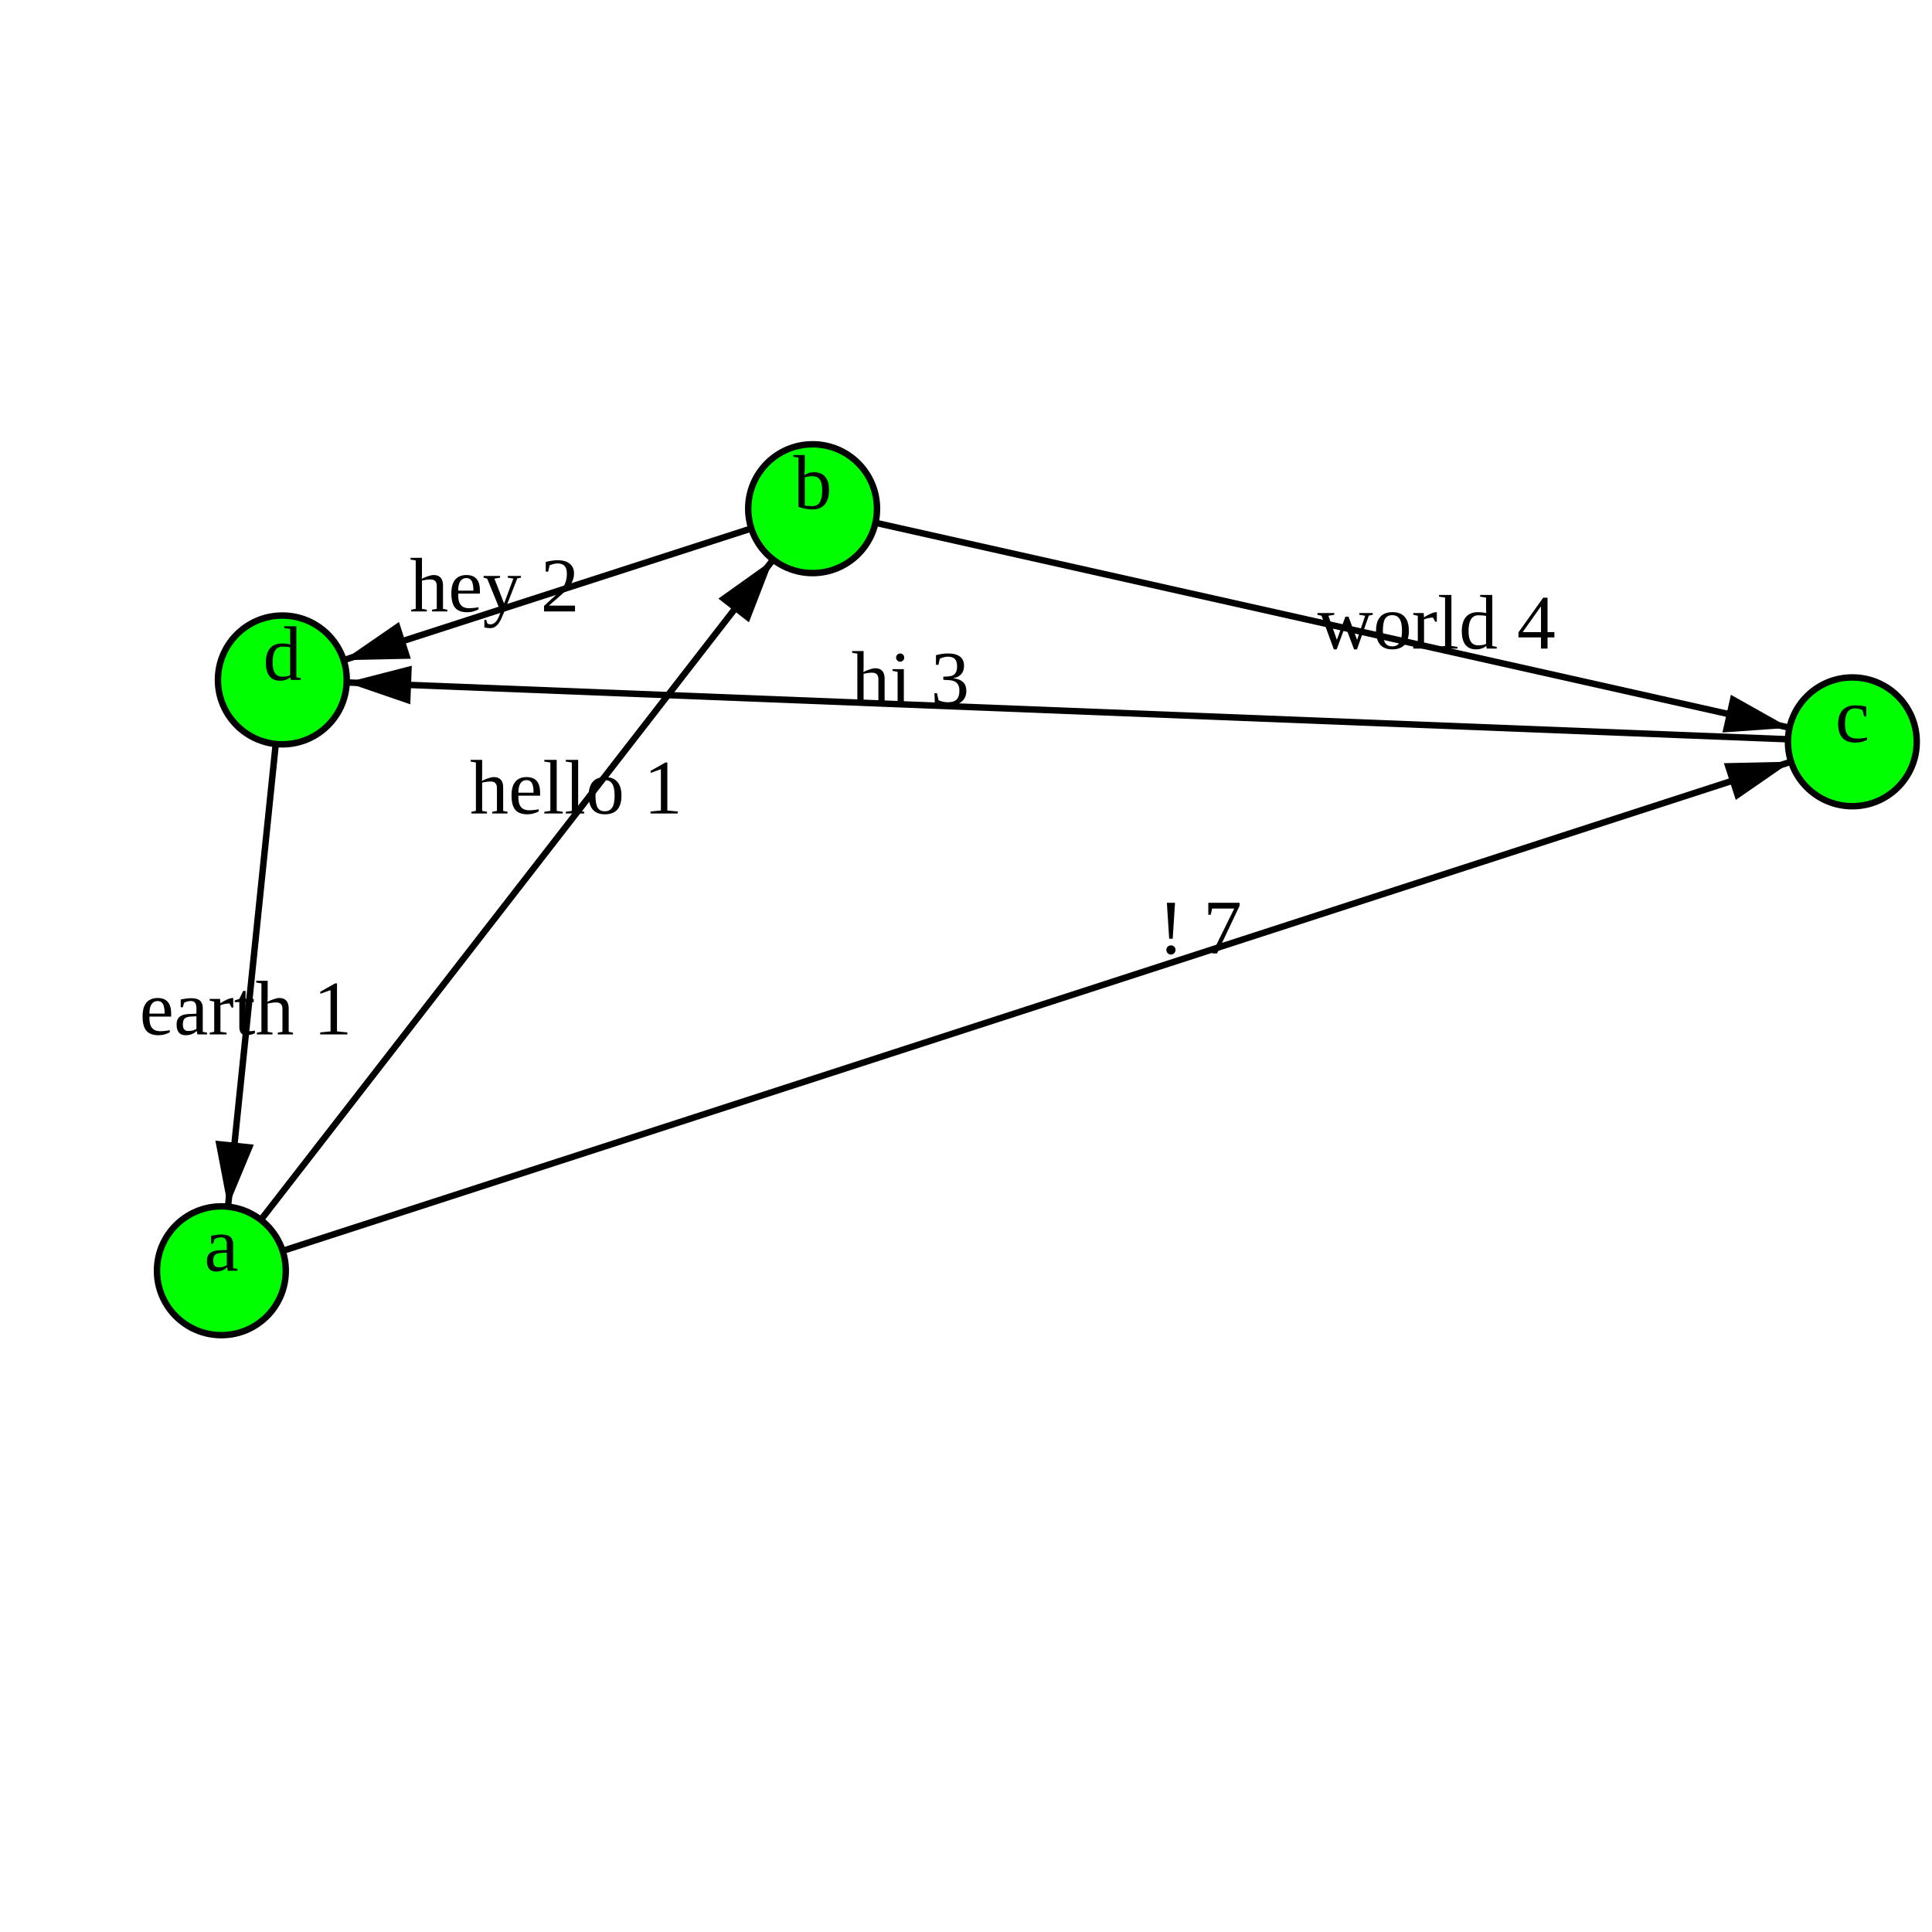
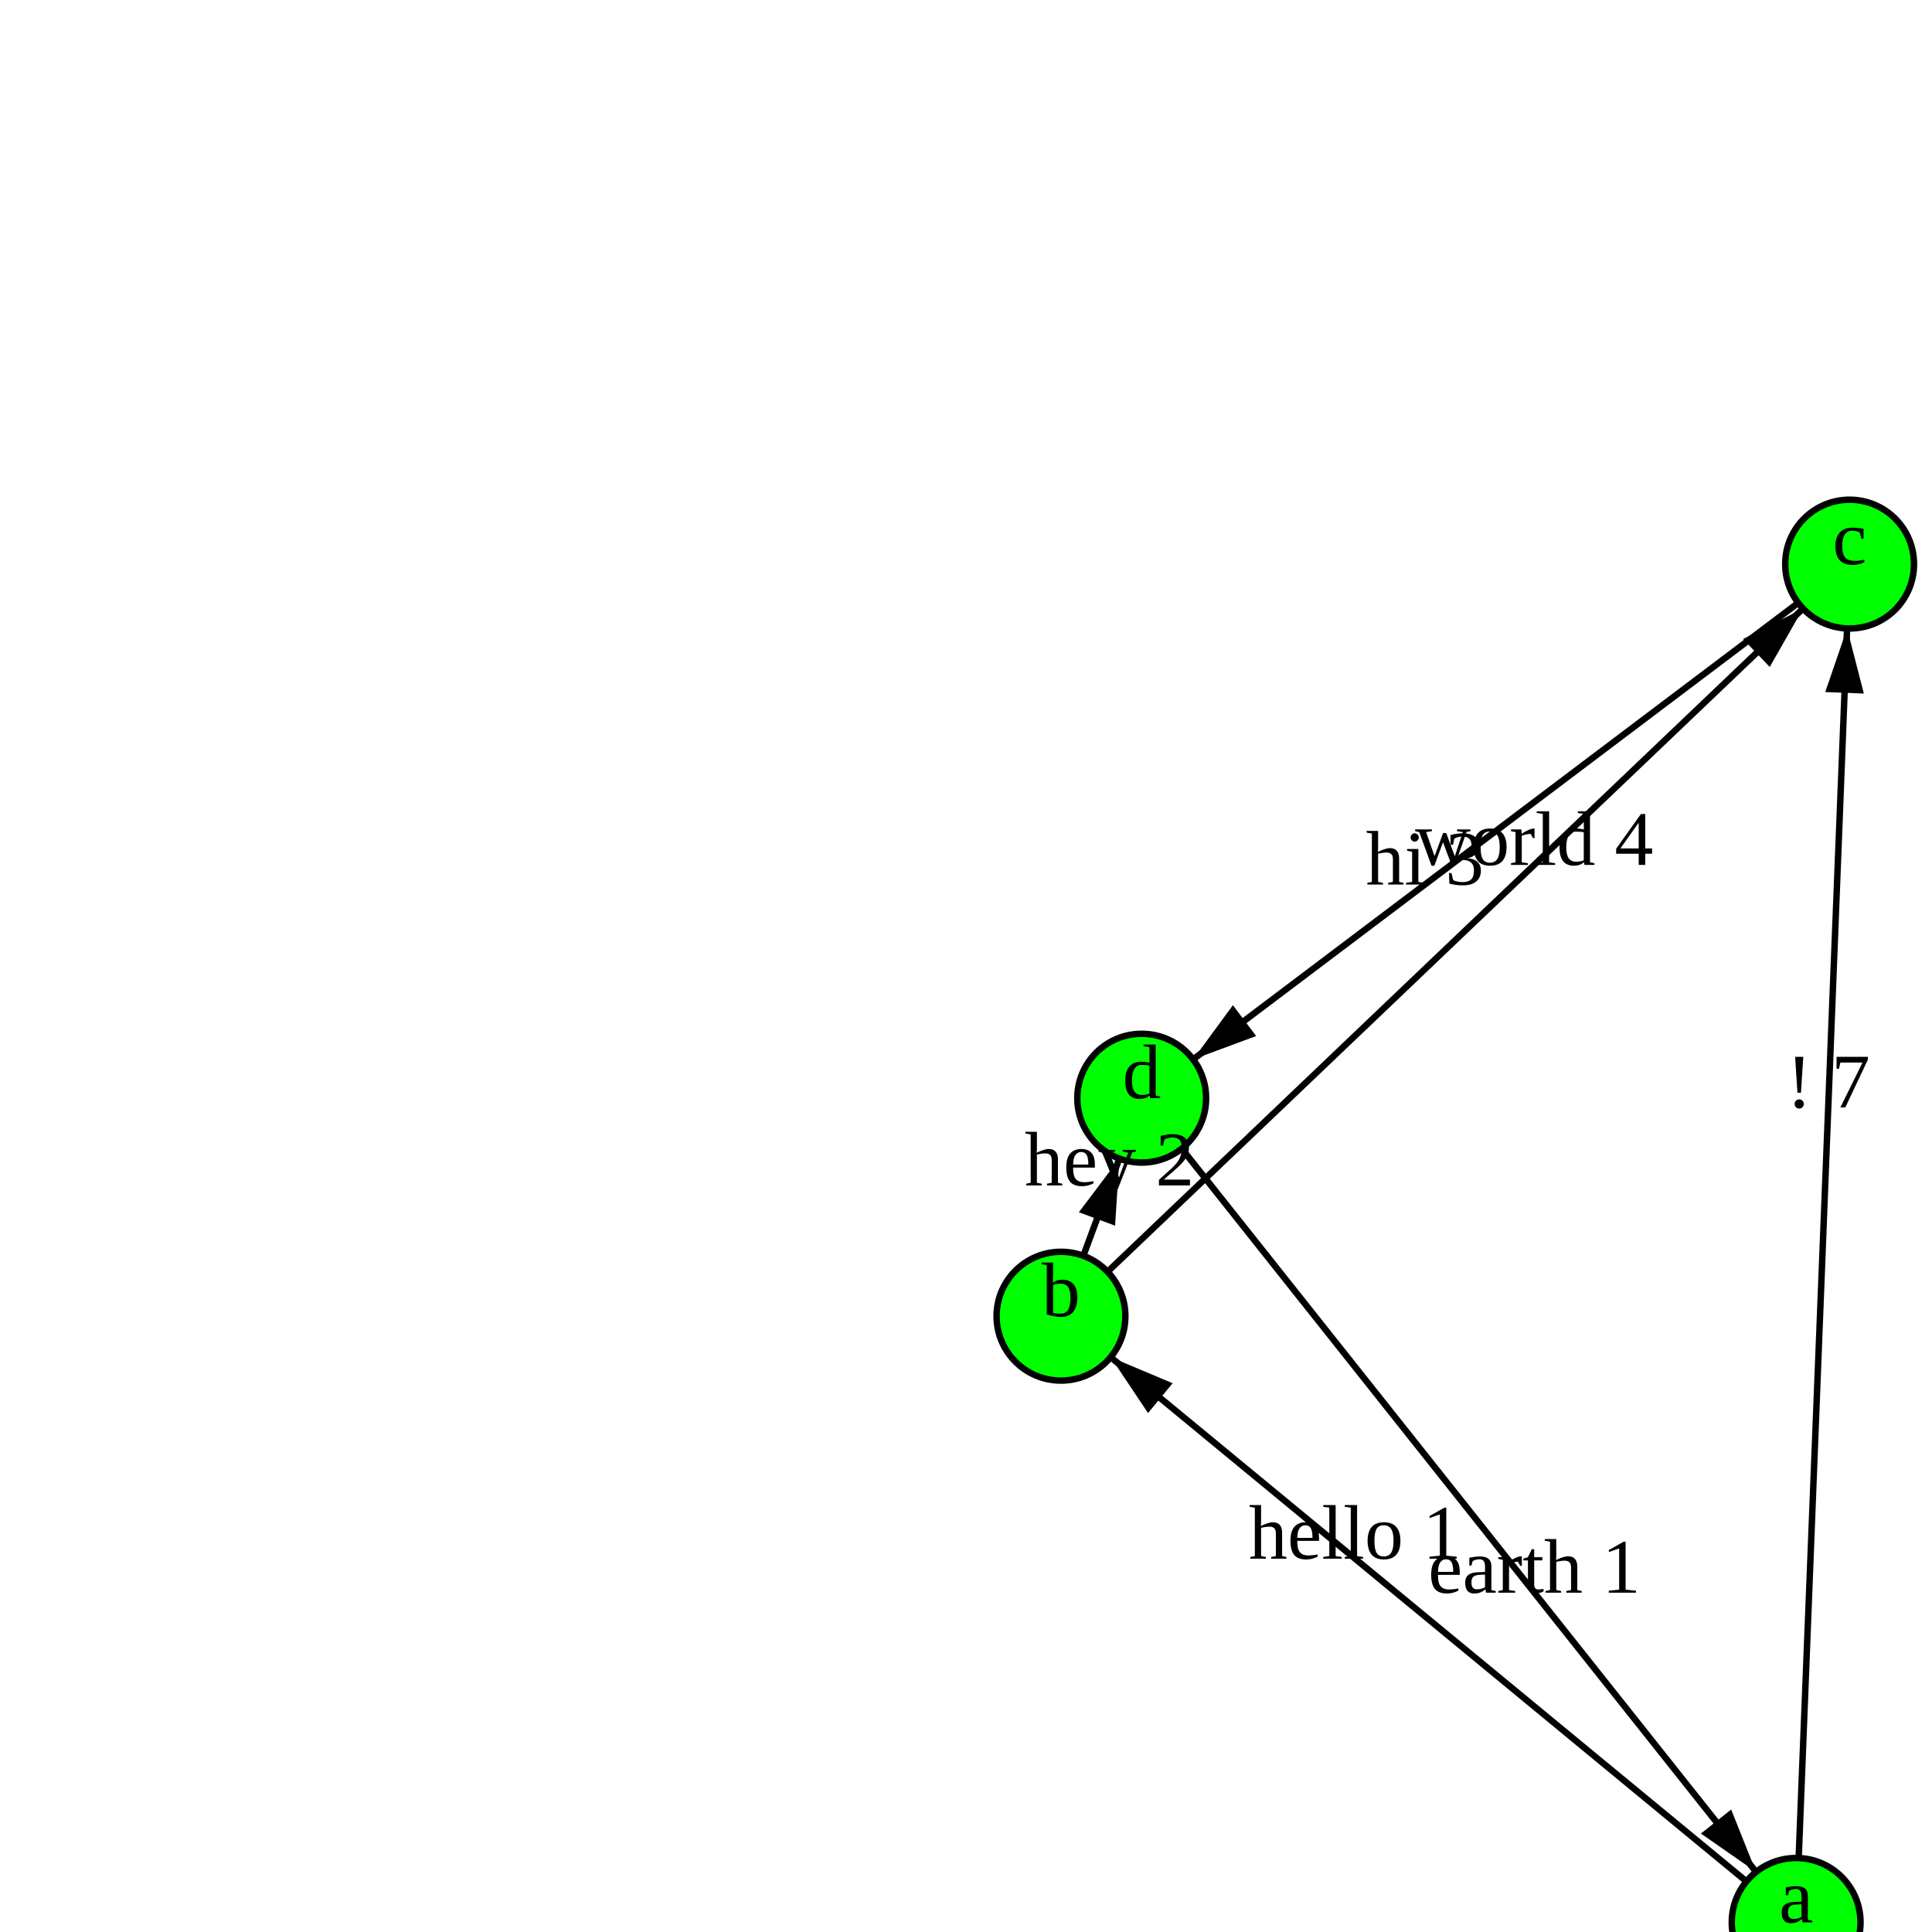
<svg xmlns="http://www.w3.org/2000/svg" version="1.1" width="300.0" height="300.0">
  <style>.caption {
  font-size: 14px;
  font-family: Georgia, serif;
}
</style>
-   <line x1="34.376" y1="197.322" x2="287.632" y2="115.19" stroke="rgb(0,0,0)" stroke-width="1" />
-   <line x1="287.632" y1="115.19" x2="43.843" y2="105.58" stroke="rgb(0,0,0)" stroke-width="1" />
-   <line x1="126.182" y1="78.988" x2="287.632" y2="115.19" stroke="rgb(0,0,0)" stroke-width="1" />
-   <line x1="126.182" y1="78.988" x2="43.843" y2="105.58" stroke="rgb(0,0,0)" stroke-width="1" />
-   <line x1="34.376" y1="197.322" x2="126.182" y2="78.988" stroke="rgb(0,0,0)" stroke-width="1" />
-   <line x1="43.843" y1="105.58" x2="34.376" y2="197.322" stroke="rgb(0,0,0)" stroke-width="1" />
-   <polygon points="10,0 20,3 20,-3" fill="black" transform="translate(287.6318,115.1898) rotate(162.0318)" />
-   <polygon points="10,0 20,3 20,-3" fill="black" transform="translate(43.84319,105.5797) rotate(2.257436)" />
-   <polygon points="10,0 20,3 20,-3" fill="black" transform="translate(287.6318,115.1898) rotate(192.6383)" />
-   <polygon points="10,0 20,3 20,-3" fill="black" transform="translate(43.84319,105.5797) rotate(342.1019)" />
-   <polygon points="10,0 20,3 20,-3" fill="black" transform="translate(126.1818,78.98809) rotate(127.8051)" />
-   <polygon points="10,0 20,3 20,-3" fill="black" transform="translate(34.37567,197.3221) rotate(275.8919)" />
-   <circle cx="34.376" cy="197.322" r="10" fill="rgb(0,255,0)" stroke="rgb(0,0,0)" stroke-width="1" />
-   <circle cx="126.182" cy="78.988" r="10" fill="rgb(0,255,0)" stroke="rgb(0,0,0)" stroke-width="1" />
-   <circle cx="287.632" cy="115.19" r="10" fill="rgb(0,255,0)" stroke="rgb(0,0,0)" stroke-width="1" />
-   <circle cx="43.843" cy="105.58" r="10" fill="rgb(0,255,0)" stroke="rgb(0,0,0)" stroke-width="1" />
-   <text text-anchor="middle" alignment-baseline="middle" x="34.376" y="197.322" fill="rgb(0,0,0)" font-size="12">a</text>
-   <text text-anchor="middle" alignment-baseline="middle" x="126.182" y="78.988" fill="rgb(0,0,0)" font-size="12">b</text>
-   <text text-anchor="middle" alignment-baseline="middle" x="287.632" y="115.19" fill="rgb(0,0,0)" font-size="12">c</text>
-   <text text-anchor="middle" alignment-baseline="middle" x="43.843" y="105.58" fill="rgb(0,0,0)" font-size="12">d</text>
-   <text text-anchor="middle" alignment-baseline="middle" x="186.329" y="148.043" fill="rgb(0,0,0)" font-size="12">! 7</text>
-   <text text-anchor="middle" alignment-baseline="middle" x="141.359" y="109.424" fill="rgb(0,0,0)" font-size="12">hi 3</text>
-   <text text-anchor="middle" alignment-baseline="middle" x="223.052" y="100.709" fill="rgb(0,0,0)" font-size="12">world 4</text>
-   <text text-anchor="middle" alignment-baseline="middle" x="76.779" y="94.943" fill="rgb(0,0,0)" font-size="12">hey 2</text>
-   <text text-anchor="middle" alignment-baseline="middle" x="89.459" y="126.322" fill="rgb(0,0,0)" font-size="12">hello 1</text>
-   <text text-anchor="middle" alignment-baseline="middle" x="38.163" y="160.625" fill="rgb(0,0,0)" font-size="12">earth 1</text>
+   <line x1="287.207" y1="87.594" x2="177.284" y2="170.526" stroke="rgb(0,0,0)" stroke-width="1" />
+   <line x1="177.284" y1="170.526" x2="278.903" y2="298.51" stroke="rgb(0,0,0)" stroke-width="1" />
+   <line x1="164.747" y1="204.378" x2="287.207" y2="87.594" stroke="rgb(0,0,0)" stroke-width="1" />
+   <line x1="278.903" y1="298.51" x2="164.747" y2="204.378" stroke="rgb(0,0,0)" stroke-width="1" />
+   <line x1="278.903" y1="298.51" x2="287.207" y2="87.594" stroke="rgb(0,0,0)" stroke-width="1" />
+   <line x1="164.747" y1="204.378" x2="177.284" y2="170.526" stroke="rgb(0,0,0)" stroke-width="1" />
+   <polygon points="10,0 20,3 20,-3" fill="black" transform="translate(177.284,170.5257) rotate(322.9672)" />
+   <polygon points="10,0 20,3 20,-3" fill="black" transform="translate(278.9031,298.5097) rotate(231.5505)" />
+   <polygon points="10,0 20,3 20,-3" fill="black" transform="translate(287.2074,87.59378) rotate(136.359)" />
+   <polygon points="10,0 20,3 20,-3" fill="black" transform="translate(164.7472,204.3783) rotate(39.50853)" />
+   <polygon points="10,0 20,3 20,-3" fill="black" transform="translate(287.2074,87.59378) rotate(92.25472)" />
+   <polygon points="10,0 20,3 20,-3" fill="black" transform="translate(177.284,170.5257) rotate(110.3213)" />
+   <circle cx="278.903" cy="298.51" r="10" fill="rgb(0,255,0)" stroke="rgb(0,0,0)" stroke-width="1" />
+   <circle cx="164.747" cy="204.378" r="10" fill="rgb(0,255,0)" stroke="rgb(0,0,0)" stroke-width="1" />
+   <circle cx="287.207" cy="87.594" r="10" fill="rgb(0,255,0)" stroke="rgb(0,0,0)" stroke-width="1" />
+   <circle cx="177.284" cy="170.526" r="10" fill="rgb(0,255,0)" stroke="rgb(0,0,0)" stroke-width="1" />
+   <text text-anchor="middle" alignment-baseline="middle" x="278.903" y="298.51" fill="rgb(0,0,0)" font-size="12">a</text>
+   <text text-anchor="middle" alignment-baseline="middle" x="164.747" y="204.378" fill="rgb(0,0,0)" font-size="12">b</text>
+   <text text-anchor="middle" alignment-baseline="middle" x="287.207" y="87.594" fill="rgb(0,0,0)" font-size="12">c</text>
+   <text text-anchor="middle" alignment-baseline="middle" x="177.284" y="170.526" fill="rgb(0,0,0)" font-size="12">d</text>
+   <text text-anchor="middle" alignment-baseline="middle" x="221.253" y="137.353" fill="rgb(0,0,0)" font-size="12">hi 3</text>
+   <text text-anchor="middle" alignment-baseline="middle" x="238.255" y="247.316" fill="rgb(0,0,0)" font-size="12">earth 1</text>
+   <text text-anchor="middle" alignment-baseline="middle" x="238.223" y="134.308" fill="rgb(0,0,0)" font-size="12">world 4</text>
+   <text text-anchor="middle" alignment-baseline="middle" x="210.41" y="242.031" fill="rgb(0,0,0)" font-size="12">hello 1</text>
+   <text text-anchor="middle" alignment-baseline="middle" x="283.886" y="171.96" fill="rgb(0,0,0)" font-size="12">! 7</text>
+   <text text-anchor="middle" alignment-baseline="middle" x="172.269" y="184.067" fill="rgb(0,0,0)" font-size="12">hey 2</text>
      Sorry, your browser does not support inline SVG.
    </svg>
